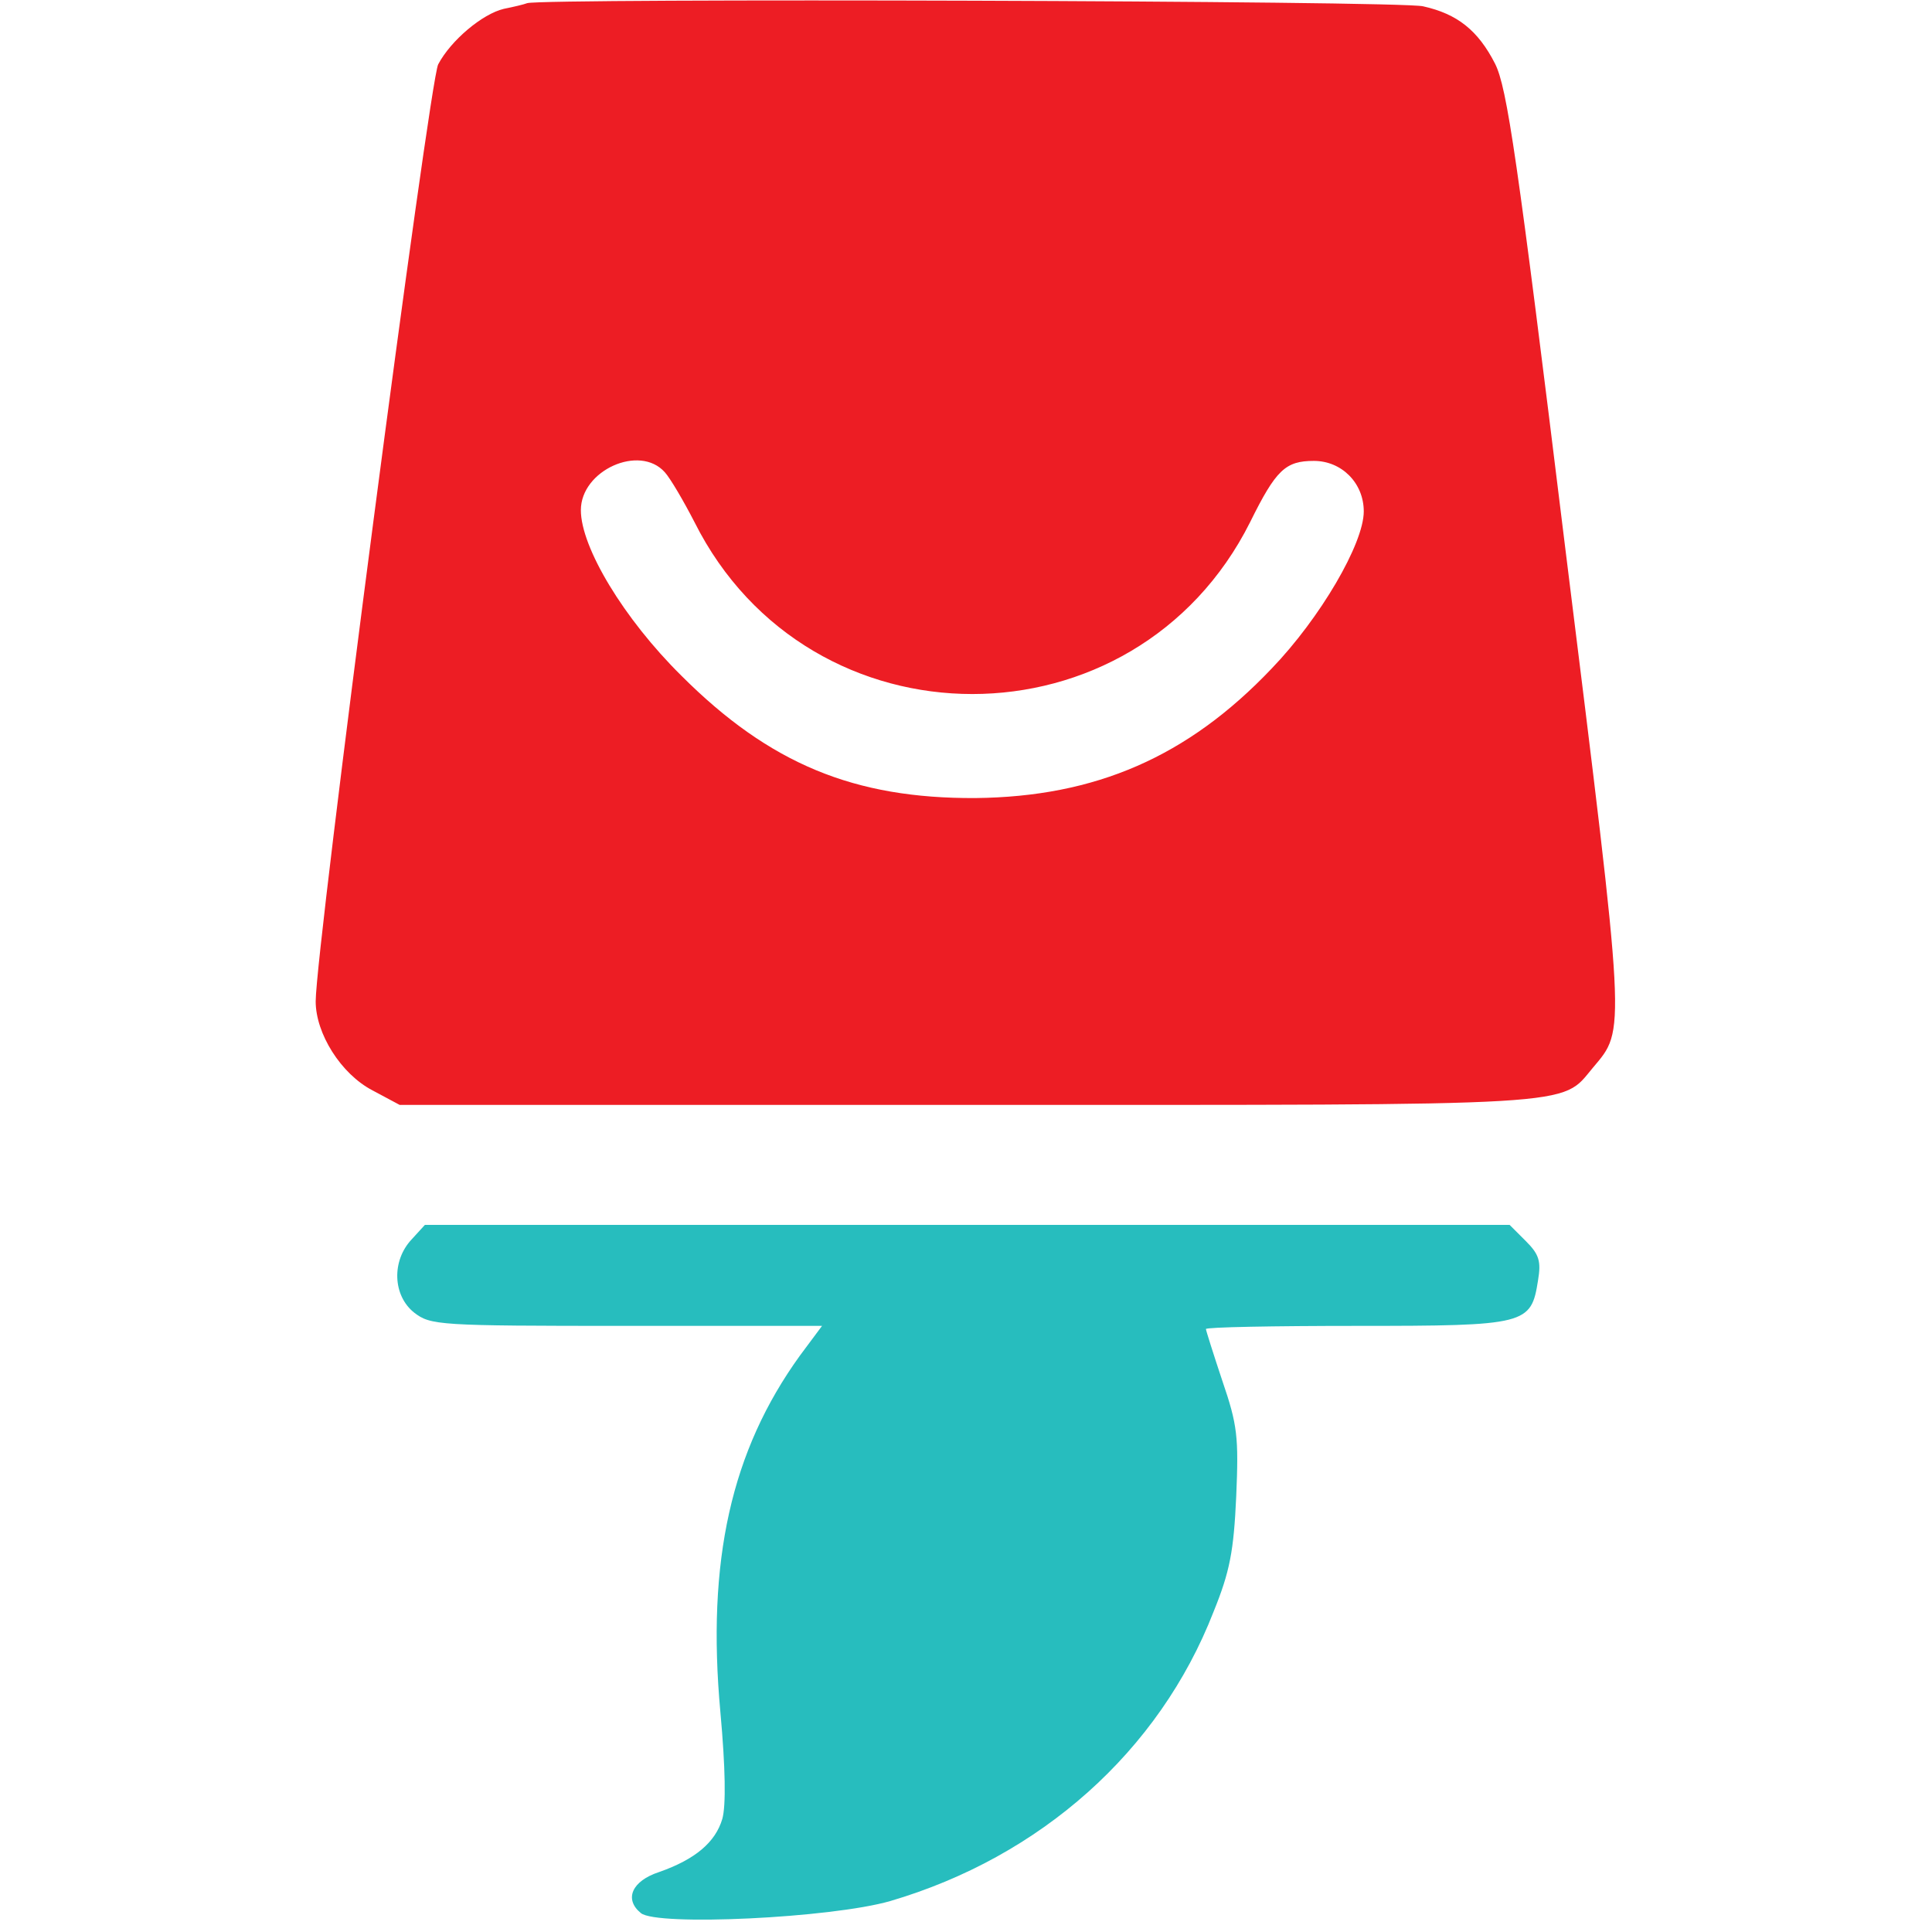
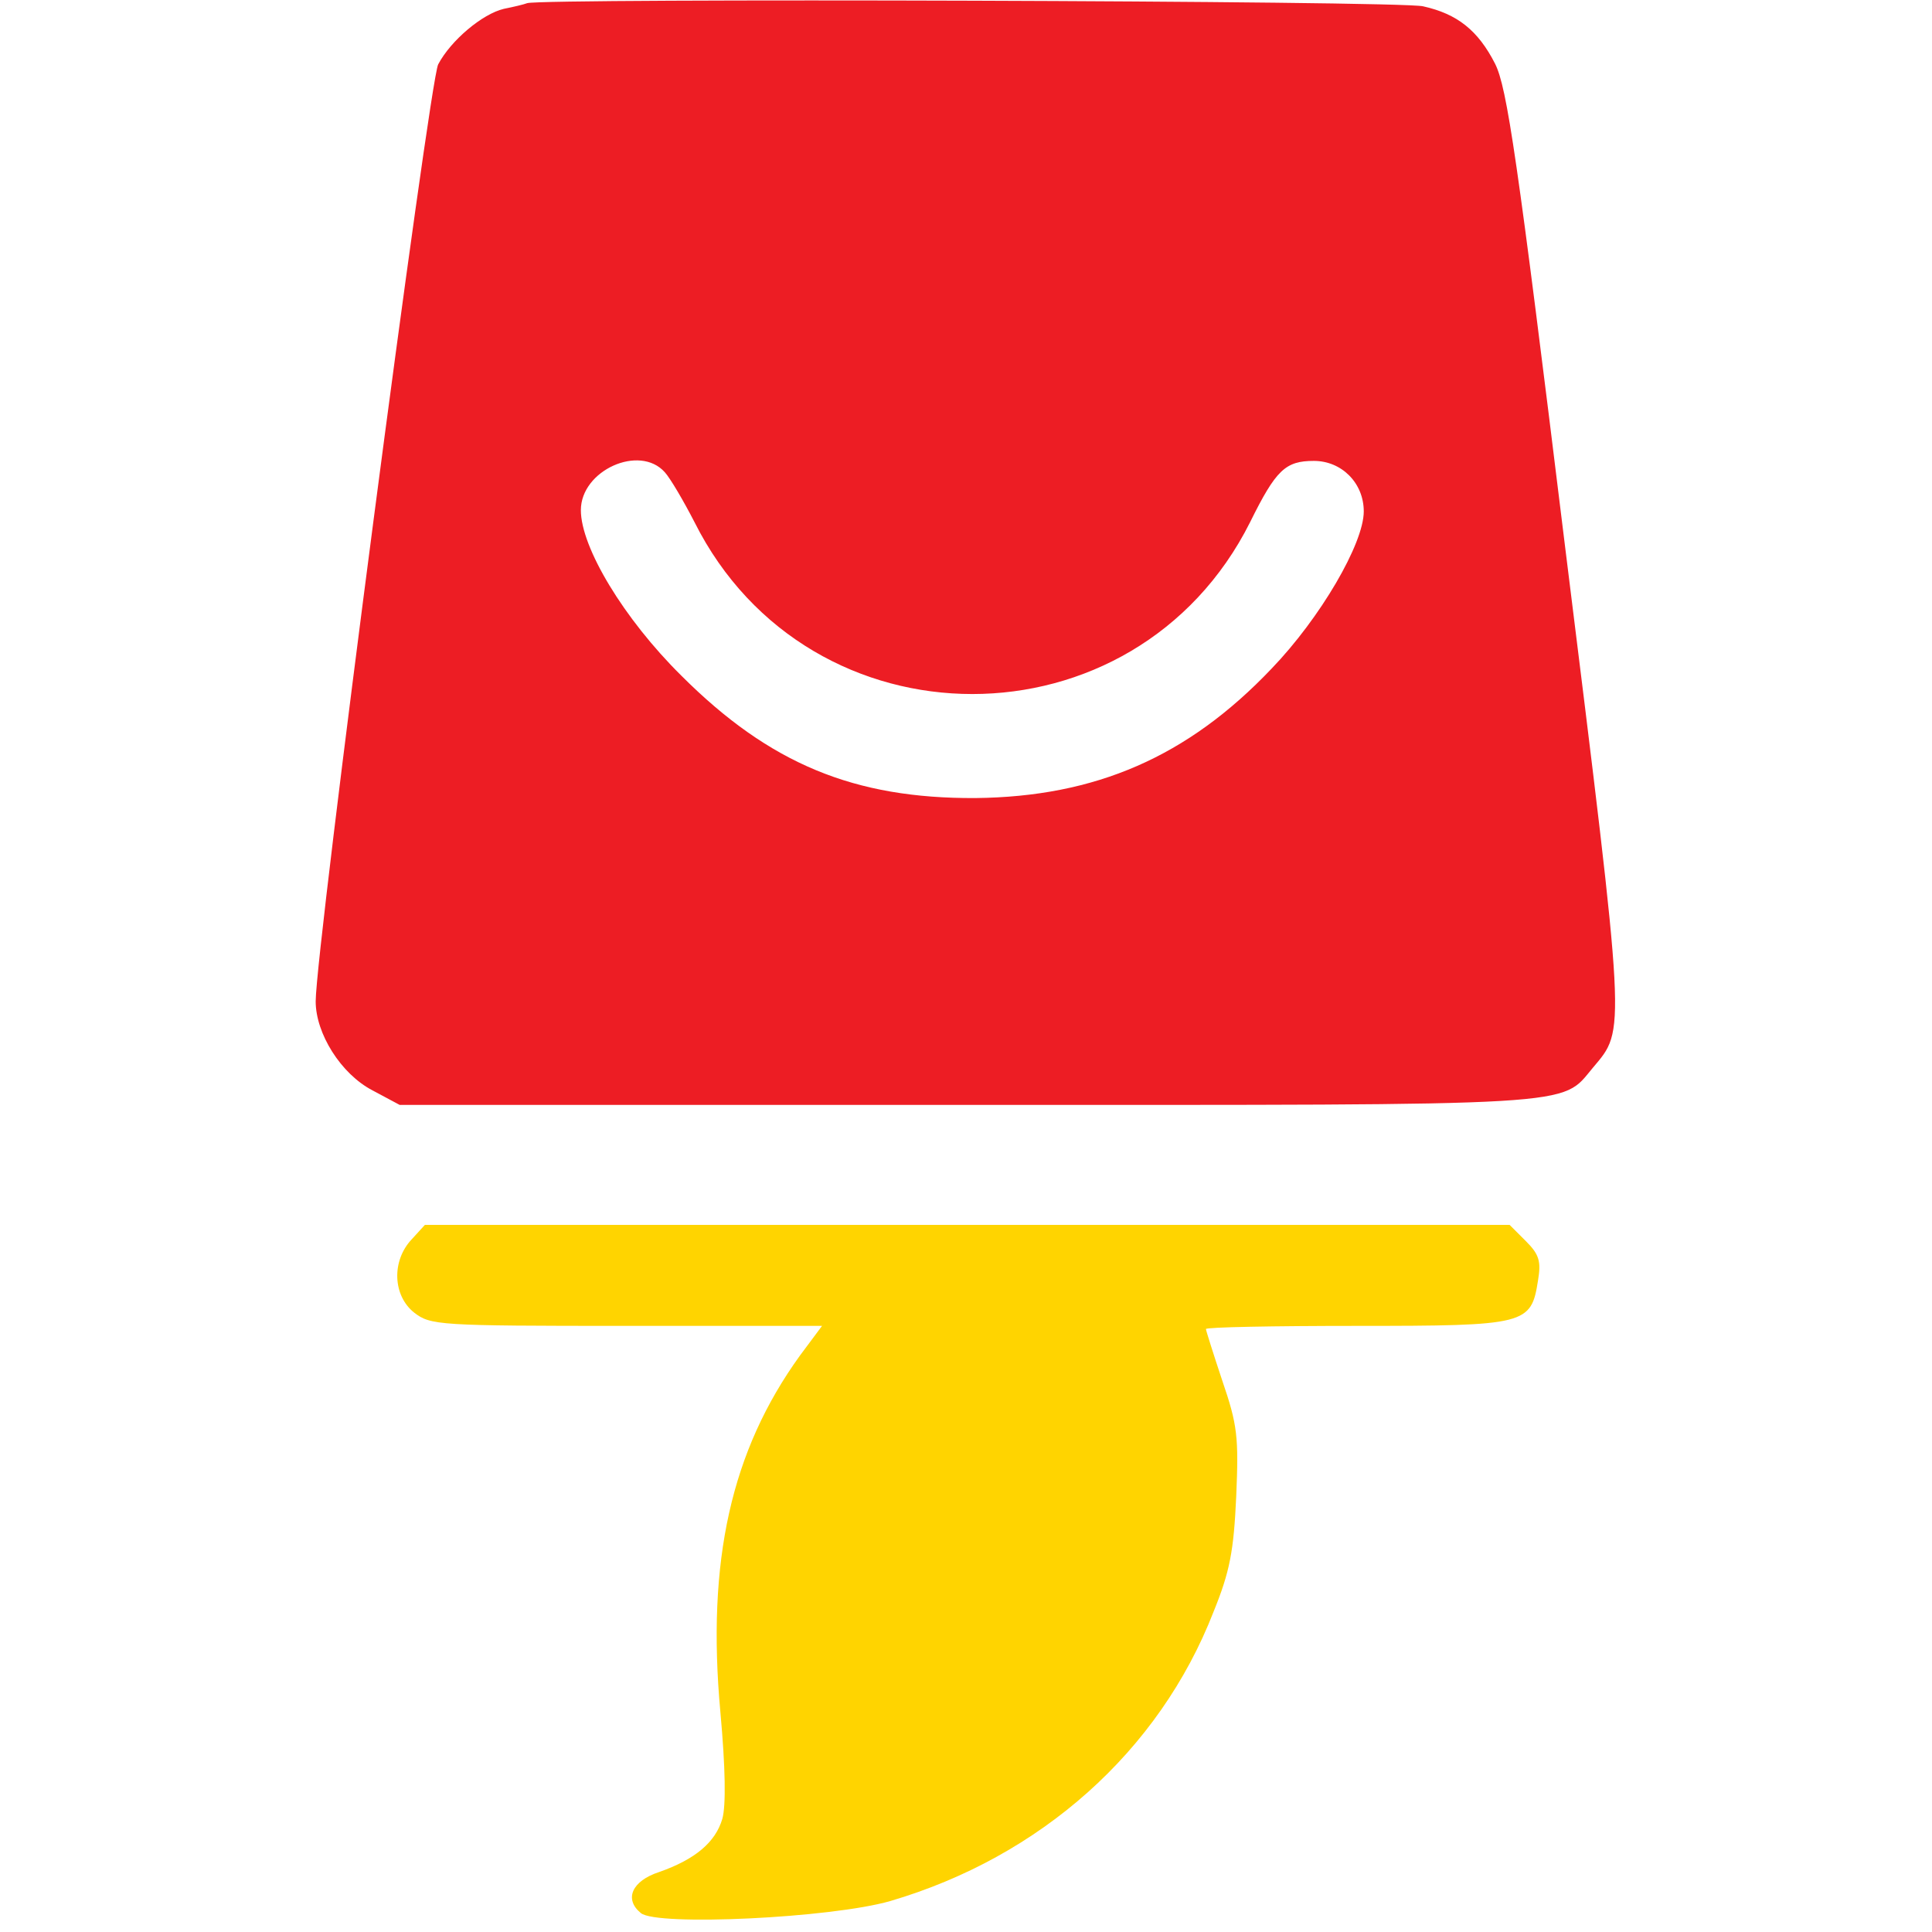
<svg xmlns="http://www.w3.org/2000/svg" viewBox="395 492 306 306" role="img" aria-label="Fruitique">
  <g transform="translate(0,1215) scale(0.1,-0.1)">
    <path fill="#ED1D24" d="M4785 7225 c-5 -2 -22 -6 -37 -9 -34 -8 -84 -50 -104 -88 -14 -27 -194 -1401 -194 -1484 0 -51 40 -115 90 -141 l43 -23 899 0 c982 0 939 -3 991 59 52 62 53 44 -44 824 -76 619 -92 728 -111 766 -27 53 -60 79 -114 91 -35 9 -1395 13 -1419 5z m218 -743 c9 -10 30 -46 47 -79 182 -363 698 -363 880 0 41 83 56 97 101 97 44 0 79 -35 79 -80 0 -51 -69 -169 -146 -249 -133 -140 -279 -203 -469 -205 -192 -1 -326 54 -466 194 -91 90 -159 203 -159 262 0 63 93 105 133 60z" />
-     <path fill="#27BDBE" d="M4602 5267 c-32 -34 -30 -89 4 -116 26 -20 38 -21 336 -21 l310 0 -35 -47 c-109 -151 -148 -325 -126 -565 8 -88 9 -148 3 -169 -11 -37 -43 -64 -100 -84 -43 -14 -56 -43 -29 -65 25 -21 301 -8 395 19 238 70 426 237 512 458 26 64 32 96 36 183 4 94 2 113 -22 183 -14 42 -26 80 -26 82 0 3 108 5 239 5 269 0 276 2 287 72 5 30 2 41 -19 62 l-26 26 -859 0 -859 0 -21 -23z" />
+     <path fill="#FFD400" d="M4602 5267 c-32 -34 -30 -89 4 -116 26 -20 38 -21 336 -21 l310 0 -35 -47 c-109 -151 -148 -325 -126 -565 8 -88 9 -148 3 -169 -11 -37 -43 -64 -100 -84 -43 -14 -56 -43 -29 -65 25 -21 301 -8 395 19 238 70 426 237 512 458 26 64 32 96 36 183 4 94 2 113 -22 183 -14 42 -26 80 -26 82 0 3 108 5 239 5 269 0 276 2 287 72 5 30 2 41 -19 62 l-26 26 -859 0 -859 0 -21 -23z" />
  </g>
</svg>
